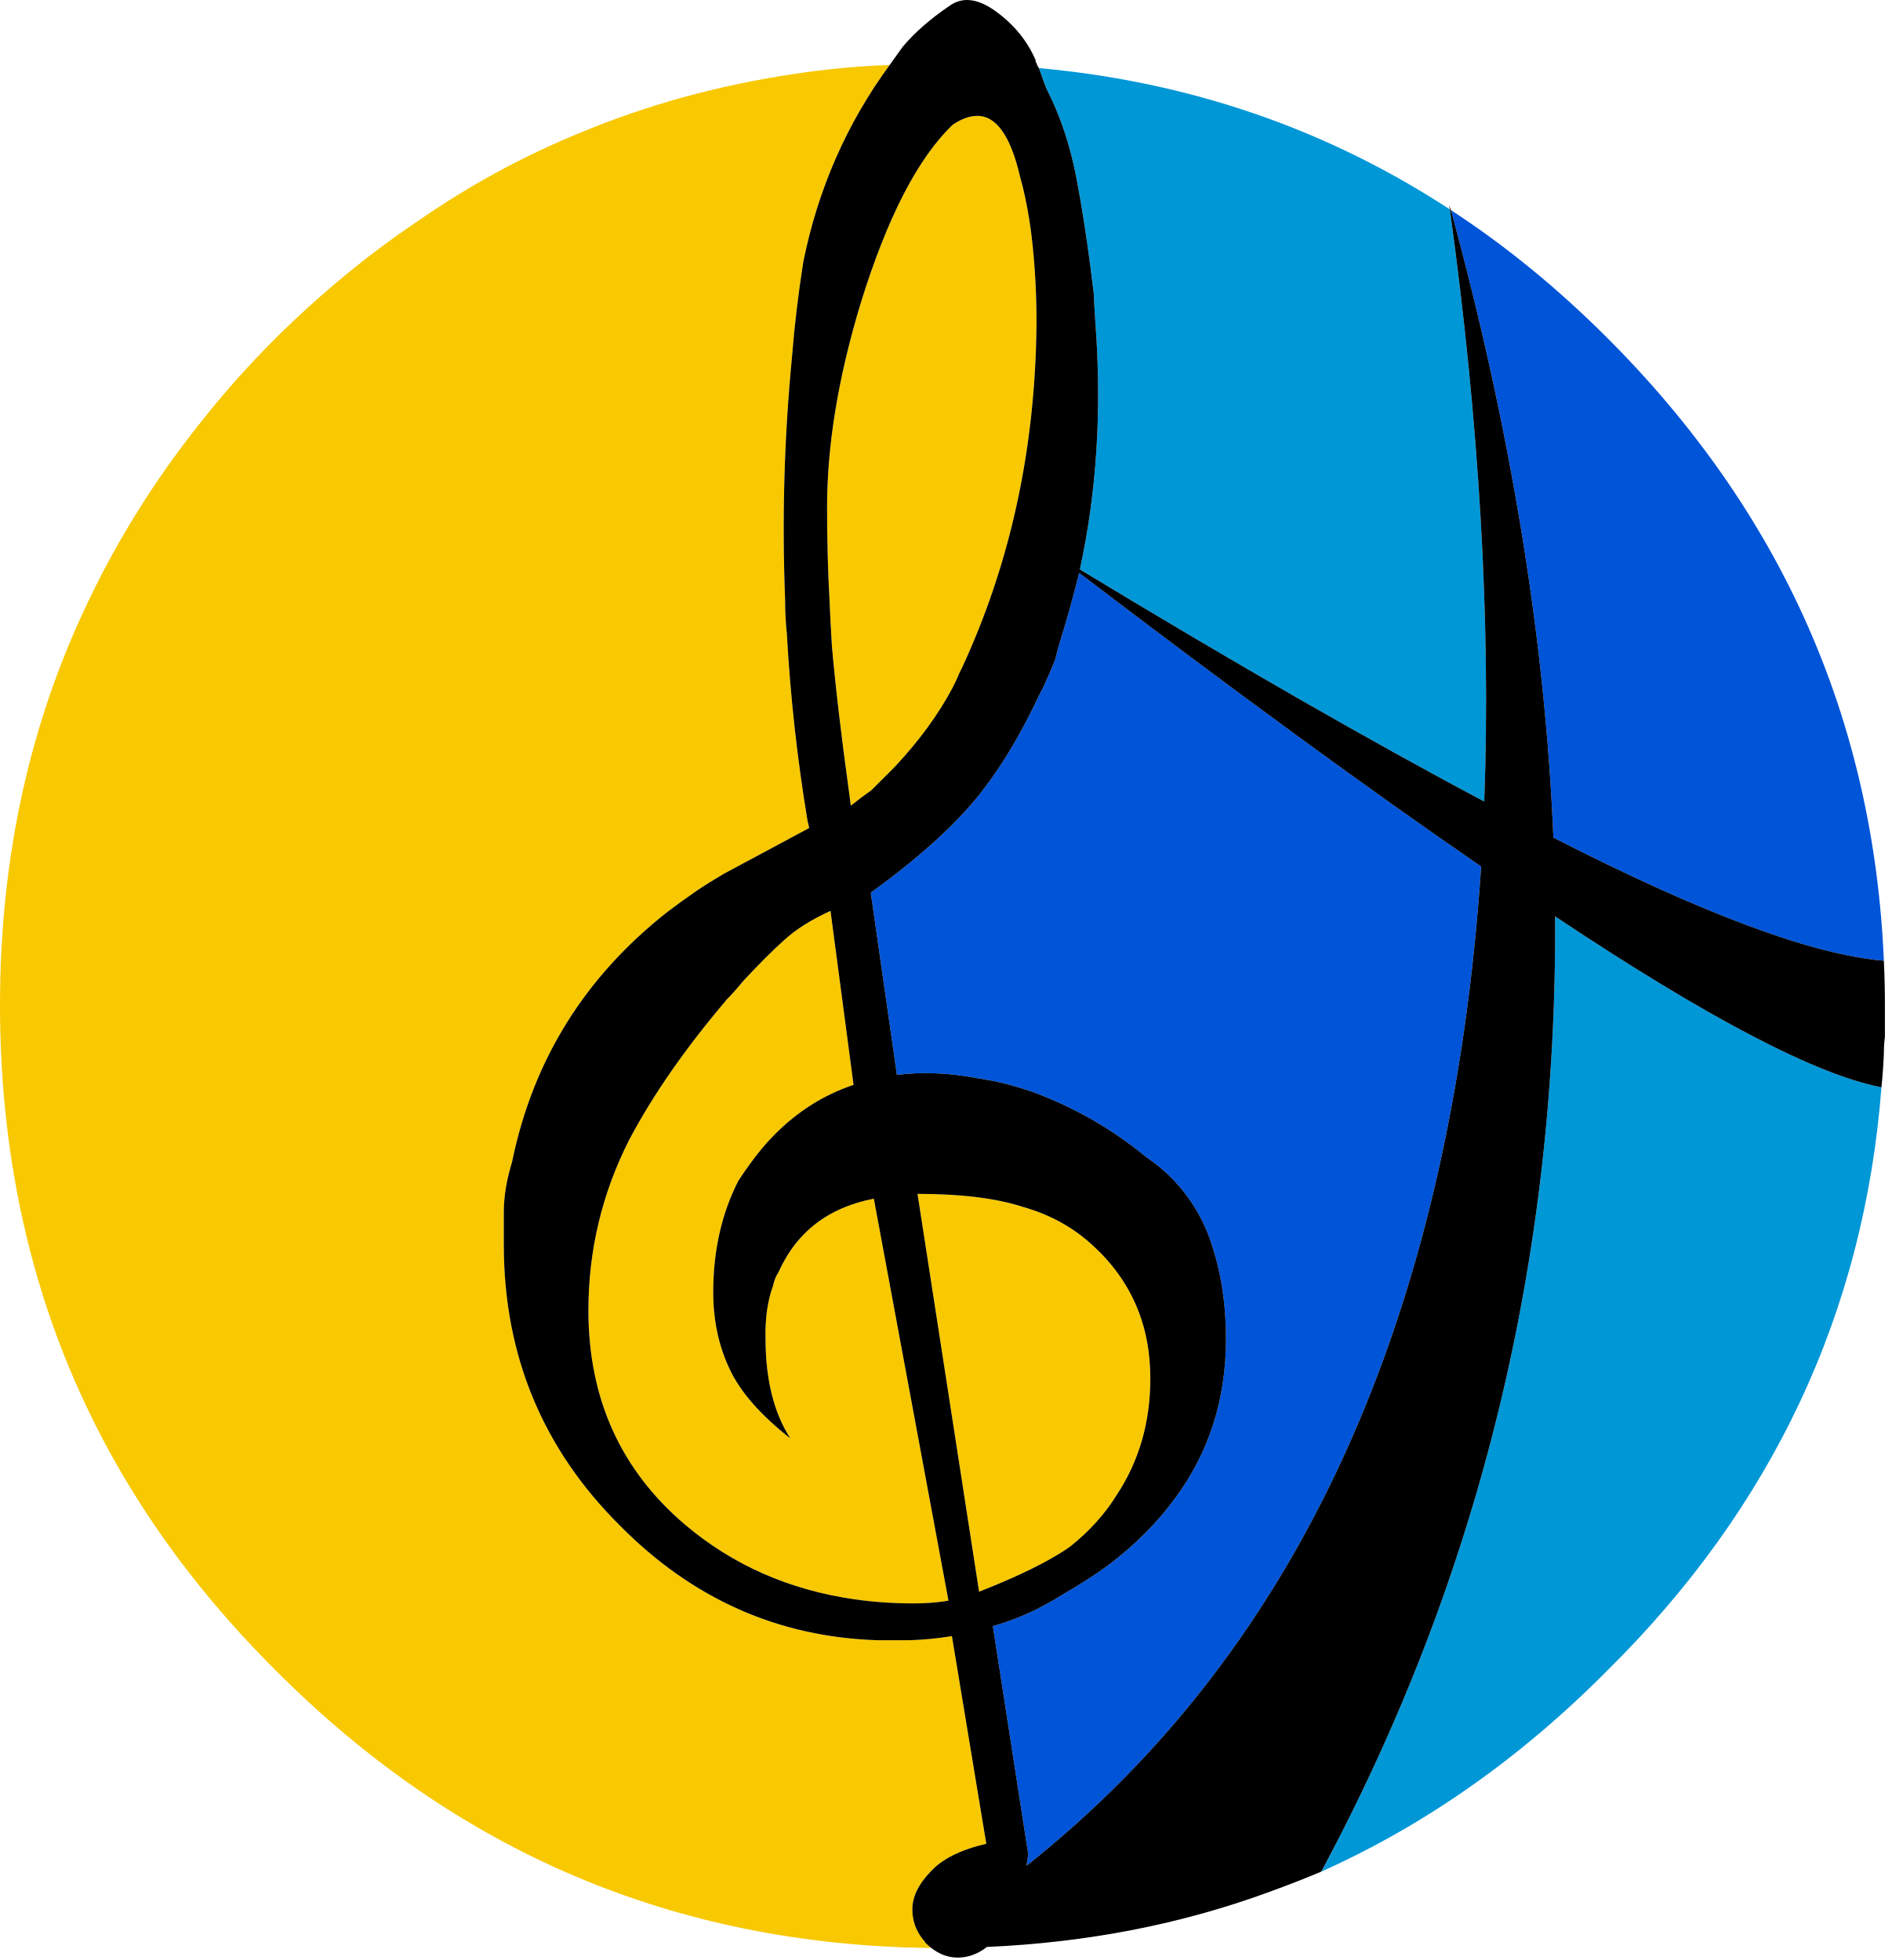
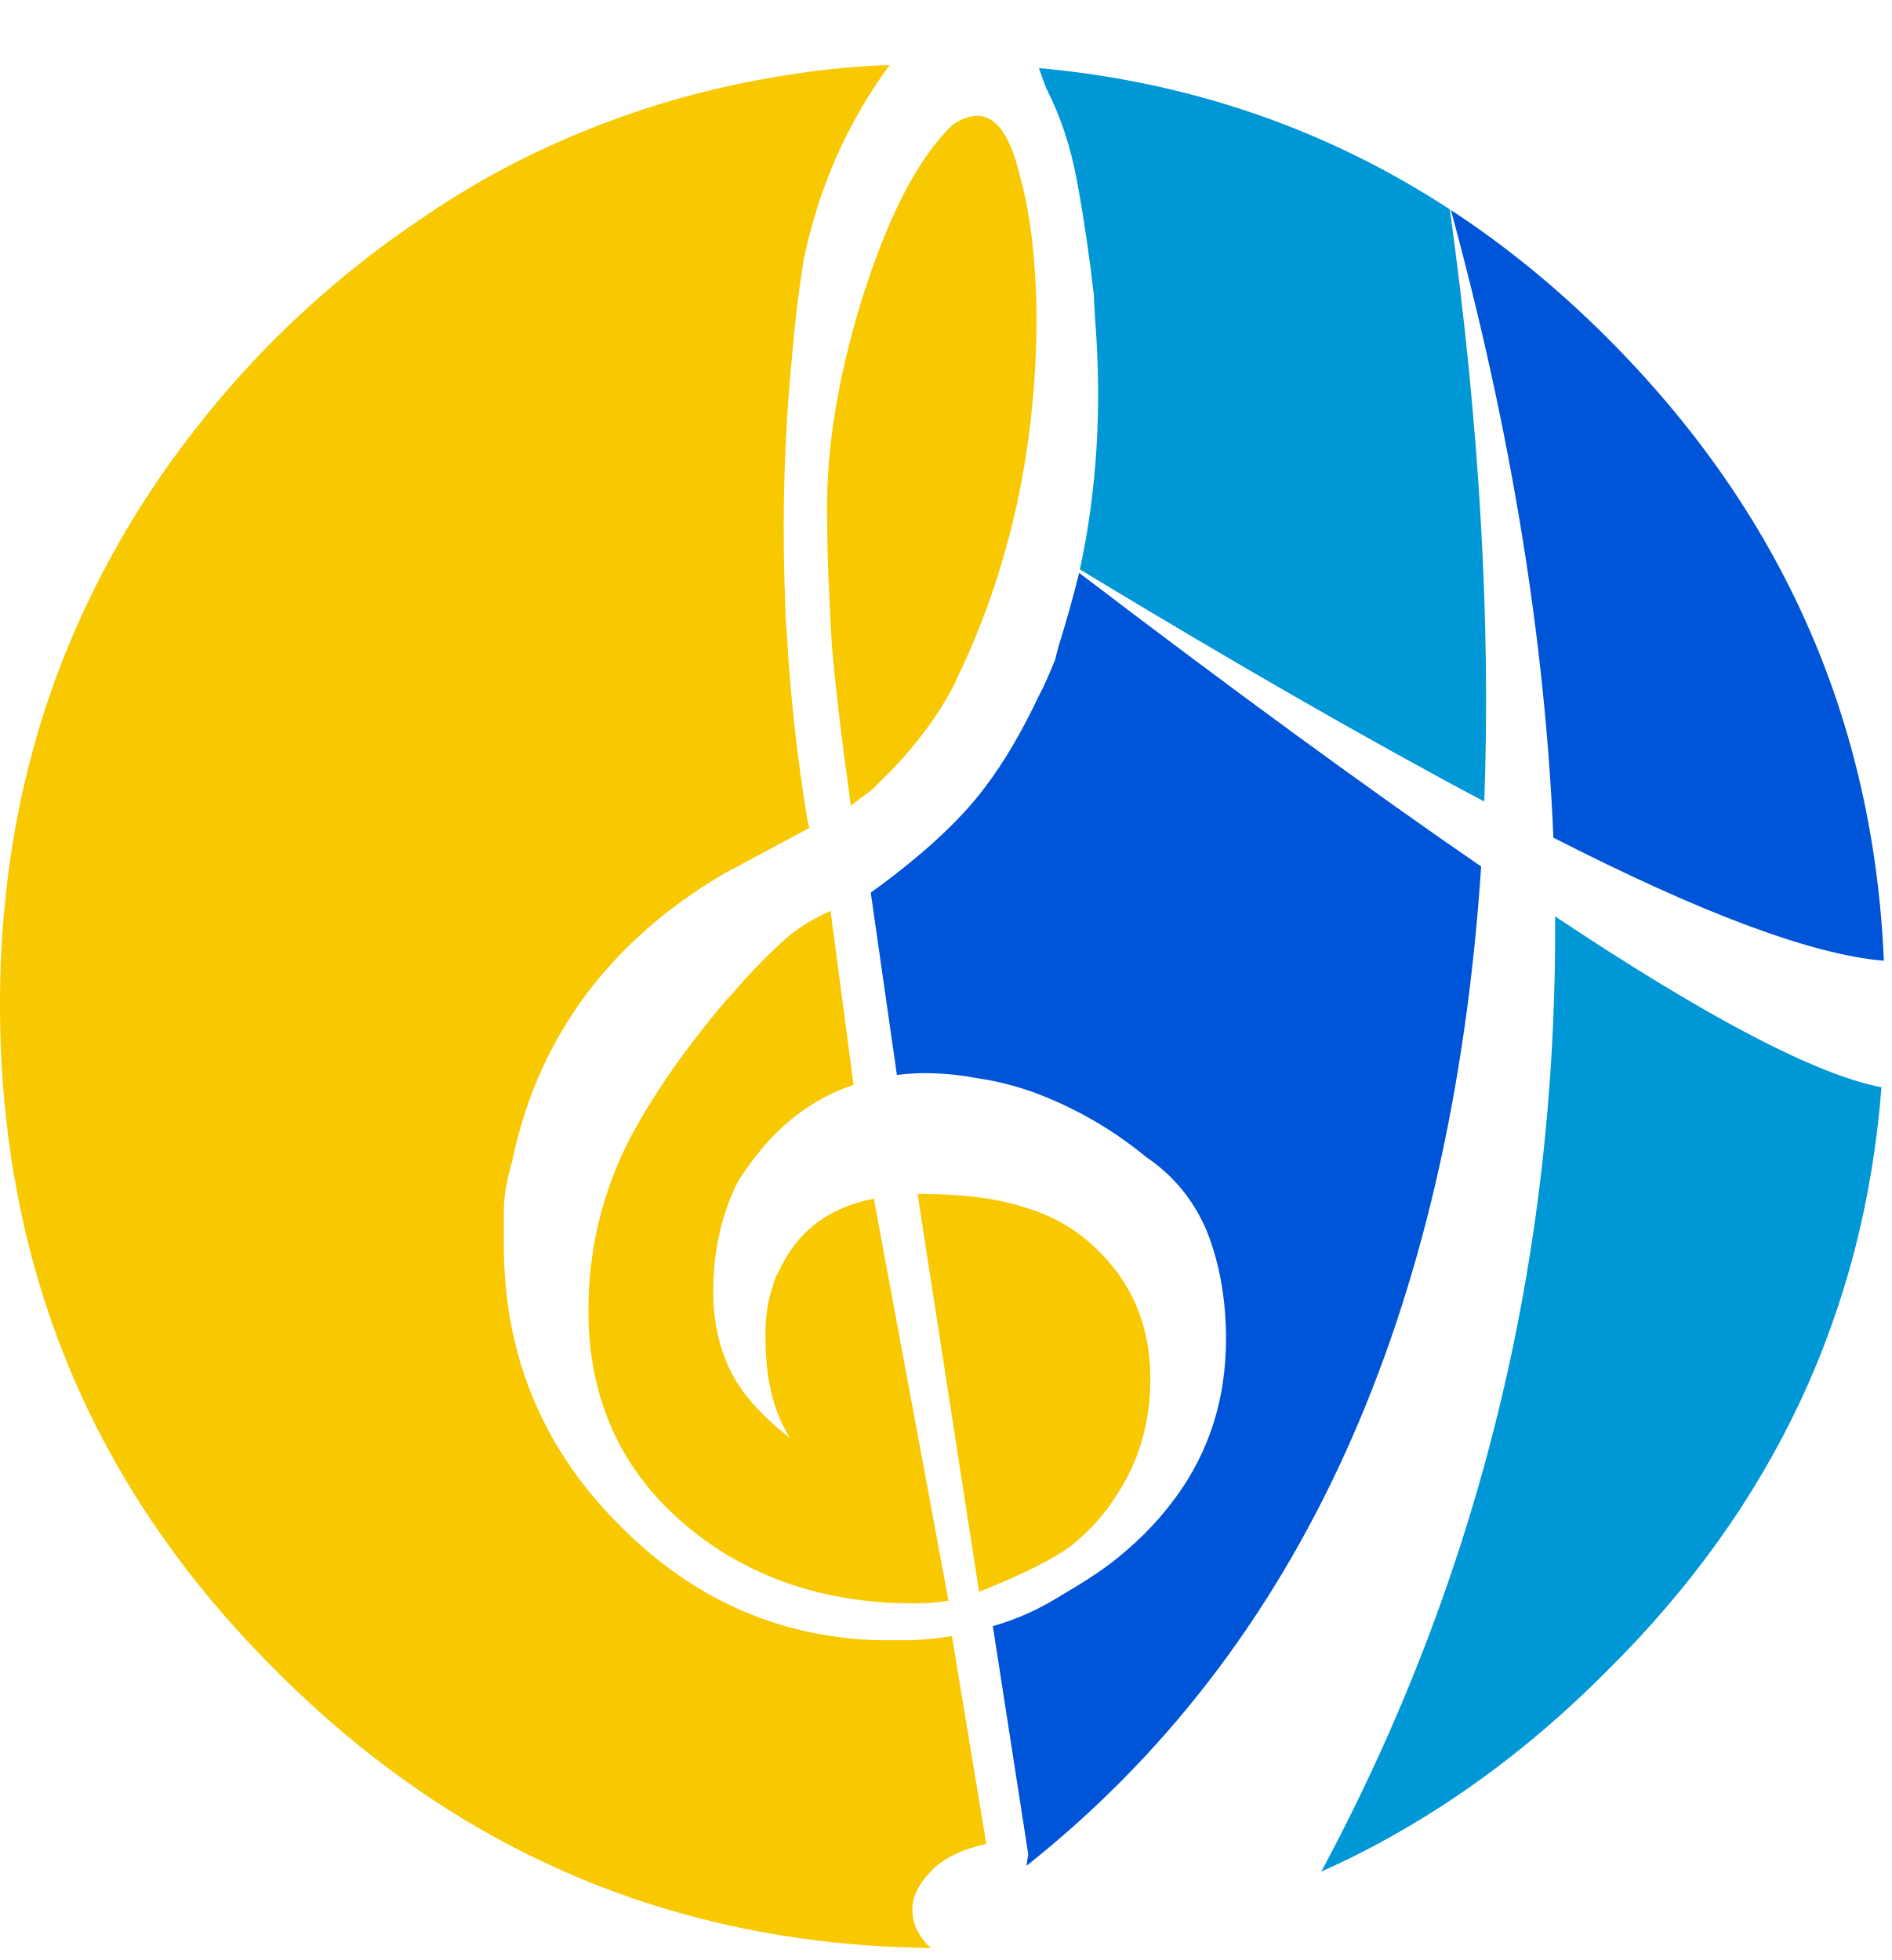
<svg xmlns="http://www.w3.org/2000/svg" xmlns:xlink="http://www.w3.org/1999/xlink" preserveAspectRatio="none" width="275" height="285">
  <defs>
    <g id="a">
      <path fill="#F8C800" d="M115.5 10.75q-16.25 2.4-30.9 8.45-12.65 5.15-24 13.05-10.75 7.25-20.5 16.9-6.2 6.2-11.35 12.8Q19.35 73.85 13 87.1 0 113.95 0 146.15q0 17.45 3.8 33.4 8.5 35.7 36.3 63.35 39.6 39.75 95.3 40.35-.45-.35-.85-.75-.1-.1-.1-.2-.25-.25-.35-.4-1.45-1.9-1.45-4.25 0-2.75 2.65-5.5 2.5-2.75 8.1-4.05l-5-30.2q-3 .5-6.1.6h-4.75q-21.6-.7-37.35-16.6-16.95-16.8-16.95-40.9v-4.8q0-3.3 1.2-7.25 4.55-22.2 22.65-36.4 2.05-1.55 4.3-3.1 1.8-1.2 3.85-2.4l12.4-6.65q-.15-.6-.25-1.1-2.25-13.6-3-27.2-.25-2.35-.25-4.9-.7-17.65 1-35.3.55-6.9 1.65-13.85 3.2-15.85 12.55-28.6-7.05.25-13.85 1.3m43.55 170.5q-4.3-4.05-10.3-5.75-5.8-1.9-15.35-1.9l8.95 57.85q7-2.75 11.2-5.25 1.2-.7 2.15-1.4 4.15-3.35 6.65-7.4 4.9-7.4 4.9-16.95 0-11.6-8.2-19.2m-38.3-48.8q-4.2 1.9-6.8 4.3-2.5 2.25-5.85 5.85-1.45 1.75-2.4 2.7-9.05 10.65-14.2 20.4-5.95 11.7-5.95 24.85 0 19.2 14.05 31.15 10.4 8.8 24.6 10.85 4.15.6 8.7.6 2.65 0 5-.4l-10.85-58.45q-9.9 1.9-13.85 10.65-.6.95-.8 2-1.2 3.25-1.1 7.65 0 8.95 3.6 14.55-6.55-5.15-8.85-10.15-2.35-5-2.35-11.1 0-9.05 3.65-16.2 2.75-4.2 5.25-6.7 5.05-5.1 11.5-7.25l-3.35-25.3M150.7 46.8q0-3.95-.25-7.4-.5-7.9-2.15-13.75-2.05-8.8-6.2-8.8-1.7 0-3.6 1.3-7.6 7.3-13.35 25.9-4.9 16.1-4.9 29.7 0 7.15.35 13.45.15 3.5.35 6.7.75 8.7 2.55 21.7.1.75.2 1.55 1.45-1.15 3-2.25l3.35-3.35q5.35-5.7 8.45-11.55.5-.95.95-2.05.15-.35.35-.7 10.65-22.9 10.9-50.1v-.35z" />
      <path fill="#0097D7" d="M215.8 116.55q1.45-39.25-5-86.1Q183.95 12.9 151.05 9.9q.25.75.6 1.7l.45 1.2q3.1 6.05 4.45 13.35 1.05 5.5 2 12.75l.5 4.05v.5l.2 3.35q1.45 19.05-2.25 36 34.1 20.65 58.8 33.75m57.75 41.55q-14.3-2.75-47.45-24.85.45 74.7-34 138.9 22.65-10.15 41.6-29.25 36.05-35.65 39.85-84.8z" />
      <path fill="#0054D8" d="M233.7 49.15q-10.85-10.85-22.75-18.6 13.1 48.1 14.9 91.25 32.45 16.6 48.05 17.9-2.25-52.6-40.2-90.55M175.5 179.1q2.75 7 2.75 15.6 0 13.15-7.4 23.15-3.95 5.4-9.8 9.8-2.75 2-6.45 4.15-1.75 1.1-3.8 2.15-3.1 1.55-6.45 2.5l5.15 33.2q-.15.8-.25 1.65 59.55-47.25 66.1-145.3-24.45-16.8-58.45-42.7-1.35 5.45-3 10.7-.25 1-.5 1.95-.8 2-1.75 4.05-.25.45-.5.95-3.8 8.1-8 13.6-5.35 7.15-16.55 15.25l3.8 26.5q5.5-.7 11.8.5 3.85.55 8 2 9.05 3.35 16.45 9.45 6 4.05 8.85 10.85z" />
-       <path d="M210.7 29.85q0 .25.1.6 6.45 46.85 5 86.1-24.7-13.1-58.8-33.75 3.7-16.95 2.25-36l-.2-3.35v-.5l-.5-4.05q-.95-7.25-2-12.75-1.35-7.3-4.45-13.35l-.45-1.2q-.35-.95-.6-1.7-.25-.35-.35-.7-.15-.25-.15-.5-1.8-4.15-5.7-7-3.95-2.9-6.8-.85-4.2 2.85-6.8 5.95-.95 1.35-1.9 2.65Q120 22.2 116.8 38.05q-1.1 6.95-1.65 13.85-1.7 17.65-1 35.3 0 2.55.25 4.9.75 13.6 3 27.2.1.5.25 1.1l-12.4 6.65q-2.05 1.2-3.85 2.4-2.25 1.55-4.3 3.1-18.1 14.2-22.65 36.4-1.2 3.95-1.2 7.25v4.8q0 24.1 16.95 40.9 15.75 15.9 37.35 16.6h4.75q3.1-.1 6.1-.6l5 30.2q-5.6 1.3-8.1 4.05-2.65 2.75-2.65 5.5 0 2.35 1.45 4.25.1.15.35.4 0 .1.1.2.4.4.85.75 1.8 1.4 3.85 1.4 2.25 0 4.25-1.55 21.85-.95 41.05-8 3.85-1.4 7.55-2.95 34.45-64.2 34-138.9 33.15 22.1 47.45 24.85.25-2.5.35-4.9v-.1q0-1.2.15-2.3v-4.65q0-3.35-.15-6.45-15.6-1.3-48.05-17.9-1.8-43.15-14.9-91.25-.15-.35-.25-.7M178.25 194.7q0-8.6-2.75-15.6-2.85-6.8-8.85-10.85-7.4-6.1-16.45-9.45-4.15-1.45-8-2-6.3-1.2-11.8-.5l-3.8-26.5q11.2-8.1 16.55-15.25 4.2-5.5 8-13.6.25-.5.5-.95.95-2.05 1.75-4.05.25-.95.5-1.95 1.65-5.25 3-10.7 34 25.9 58.45 42.7-6.55 98.05-66.1 145.3.1-.85.25-1.65l-5.15-33.2q3.35-.95 6.45-2.5 2.05-1.05 3.8-2.15 3.7-2.15 6.45-4.15 5.85-4.4 9.8-9.8 7.4-10 7.4-23.15m-27.8-155.3q.25 3.45.25 7.4v.35q-.25 27.2-10.9 50.1-.2.35-.35.7-.45 1.1-.95 2.05-3.1 5.85-8.45 11.55l-3.35 3.35q-1.55 1.1-3 2.25-.1-.8-.2-1.55-1.8-13-2.55-21.7-.2-3.2-.35-6.7-.35-6.3-.35-13.45 0-13.6 4.9-29.7 5.75-18.6 13.35-25.9 1.9-1.3 3.6-1.3 4.15 0 6.2 8.8 1.65 5.85 2.15 13.75m-36.5 97.35q2.6-2.4 6.8-4.3l3.35 25.3q-6.45 2.15-11.5 7.25-2.5 2.5-5.25 6.7-3.65 7.15-3.65 16.2 0 6.1 2.35 11.1 2.3 5 8.85 10.15-3.6-5.6-3.6-14.55-.1-4.4 1.1-7.65.2-1.05.8-2 3.95-8.75 13.85-10.65l10.85 58.45q-2.35.4-5 .4-4.55 0-8.7-.6-14.2-2.05-24.6-10.85-14.05-11.95-14.05-31.15 0-13.15 5.95-24.85 5.15-9.75 14.2-20.4.95-.95 2.4-2.7 3.35-3.6 5.85-5.85m34.8 38.75q6 1.7 10.3 5.75 8.2 7.6 8.2 19.2 0 9.55-4.9 16.95-2.5 4.05-6.65 7.4-.95.7-2.15 1.4-4.2 2.5-11.2 5.25l-8.95-57.85q9.55 0 15.35 1.9z" />
+       <path fill="none" d="M210.7 29.85q0 .25.1.6 6.45 46.85 5 86.1-24.7-13.1-58.8-33.75 3.7-16.95 2.25-36l-.2-3.35v-.5l-.5-4.05q-.95-7.25-2-12.75-1.35-7.3-4.45-13.35l-.45-1.2q-.35-.95-.6-1.7-.25-.35-.35-.7-.15-.25-.15-.5-1.8-4.15-5.7-7-3.95-2.9-6.8-.85-4.2 2.85-6.8 5.95-.95 1.35-1.9 2.65Q120 22.2 116.8 38.05q-1.1 6.95-1.65 13.85-1.7 17.65-1 35.3 0 2.55.25 4.9.75 13.6 3 27.2.1.5.25 1.1l-12.4 6.65q-2.05 1.2-3.85 2.4-2.25 1.55-4.3 3.1-18.1 14.2-22.65 36.4-1.2 3.95-1.2 7.25v4.8q0 24.1 16.95 40.9 15.75 15.9 37.35 16.6h4.75q3.1-.1 6.1-.6l5 30.2q-5.6 1.3-8.1 4.05-2.65 2.75-2.65 5.5 0 2.35 1.45 4.25.1.15.35.4 0 .1.1.2.4.4.85.75 1.8 1.4 3.85 1.4 2.25 0 4.25-1.55 21.85-.95 41.05-8 3.85-1.4 7.55-2.95 34.45-64.2 34-138.9 33.15 22.1 47.45 24.85.25-2.5.35-4.9v-.1q0-1.2.15-2.3v-4.65q0-3.35-.15-6.45-15.6-1.3-48.05-17.9-1.8-43.15-14.9-91.25-.15-.35-.25-.7M178.25 194.7q0-8.6-2.75-15.6-2.85-6.8-8.85-10.85-7.4-6.1-16.45-9.45-4.15-1.45-8-2-6.3-1.2-11.8-.5l-3.8-26.5q11.2-8.1 16.55-15.25 4.2-5.5 8-13.6.25-.5.5-.95.95-2.05 1.75-4.05.25-.95.5-1.95 1.65-5.25 3-10.7 34 25.9 58.45 42.7-6.55 98.05-66.1 145.3.1-.85.25-1.65l-5.15-33.2q3.35-.95 6.45-2.5 2.05-1.05 3.8-2.15 3.7-2.15 6.45-4.15 5.85-4.4 9.8-9.8 7.4-10 7.4-23.15m-27.8-155.3q.25 3.45.25 7.4v.35q-.25 27.2-10.9 50.1-.2.35-.35.7-.45 1.1-.95 2.05-3.1 5.85-8.45 11.55l-3.35 3.35q-1.55 1.1-3 2.25-.1-.8-.2-1.55-1.8-13-2.55-21.7-.2-3.2-.35-6.7-.35-6.3-.35-13.45 0-13.6 4.9-29.7 5.75-18.6 13.35-25.9 1.9-1.3 3.6-1.3 4.15 0 6.2 8.8 1.65 5.85 2.15 13.75m-36.5 97.35q2.6-2.4 6.8-4.3l3.35 25.3q-6.45 2.15-11.5 7.25-2.5 2.5-5.25 6.7-3.65 7.15-3.65 16.2 0 6.1 2.35 11.1 2.3 5 8.85 10.15-3.6-5.6-3.6-14.55-.1-4.4 1.1-7.65.2-1.05.8-2 3.95-8.75 13.85-10.65l10.85 58.45q-2.35.4-5 .4-4.55 0-8.7-.6-14.2-2.05-24.6-10.85-14.05-11.95-14.05-31.15 0-13.15 5.95-24.85 5.15-9.75 14.2-20.4.95-.95 2.4-2.7 3.35-3.6 5.85-5.85m34.8 38.75q6 1.7 10.3 5.75 8.2 7.6 8.2 19.2 0 9.55-4.9 16.95-2.5 4.05-6.65 7.4-.95.7-2.15 1.4-4.2 2.5-11.2 5.25l-8.95-57.85q9.55 0 15.35 1.9z" />
    </g>
  </defs>
  <use xlink:href="#a" />
</svg>
